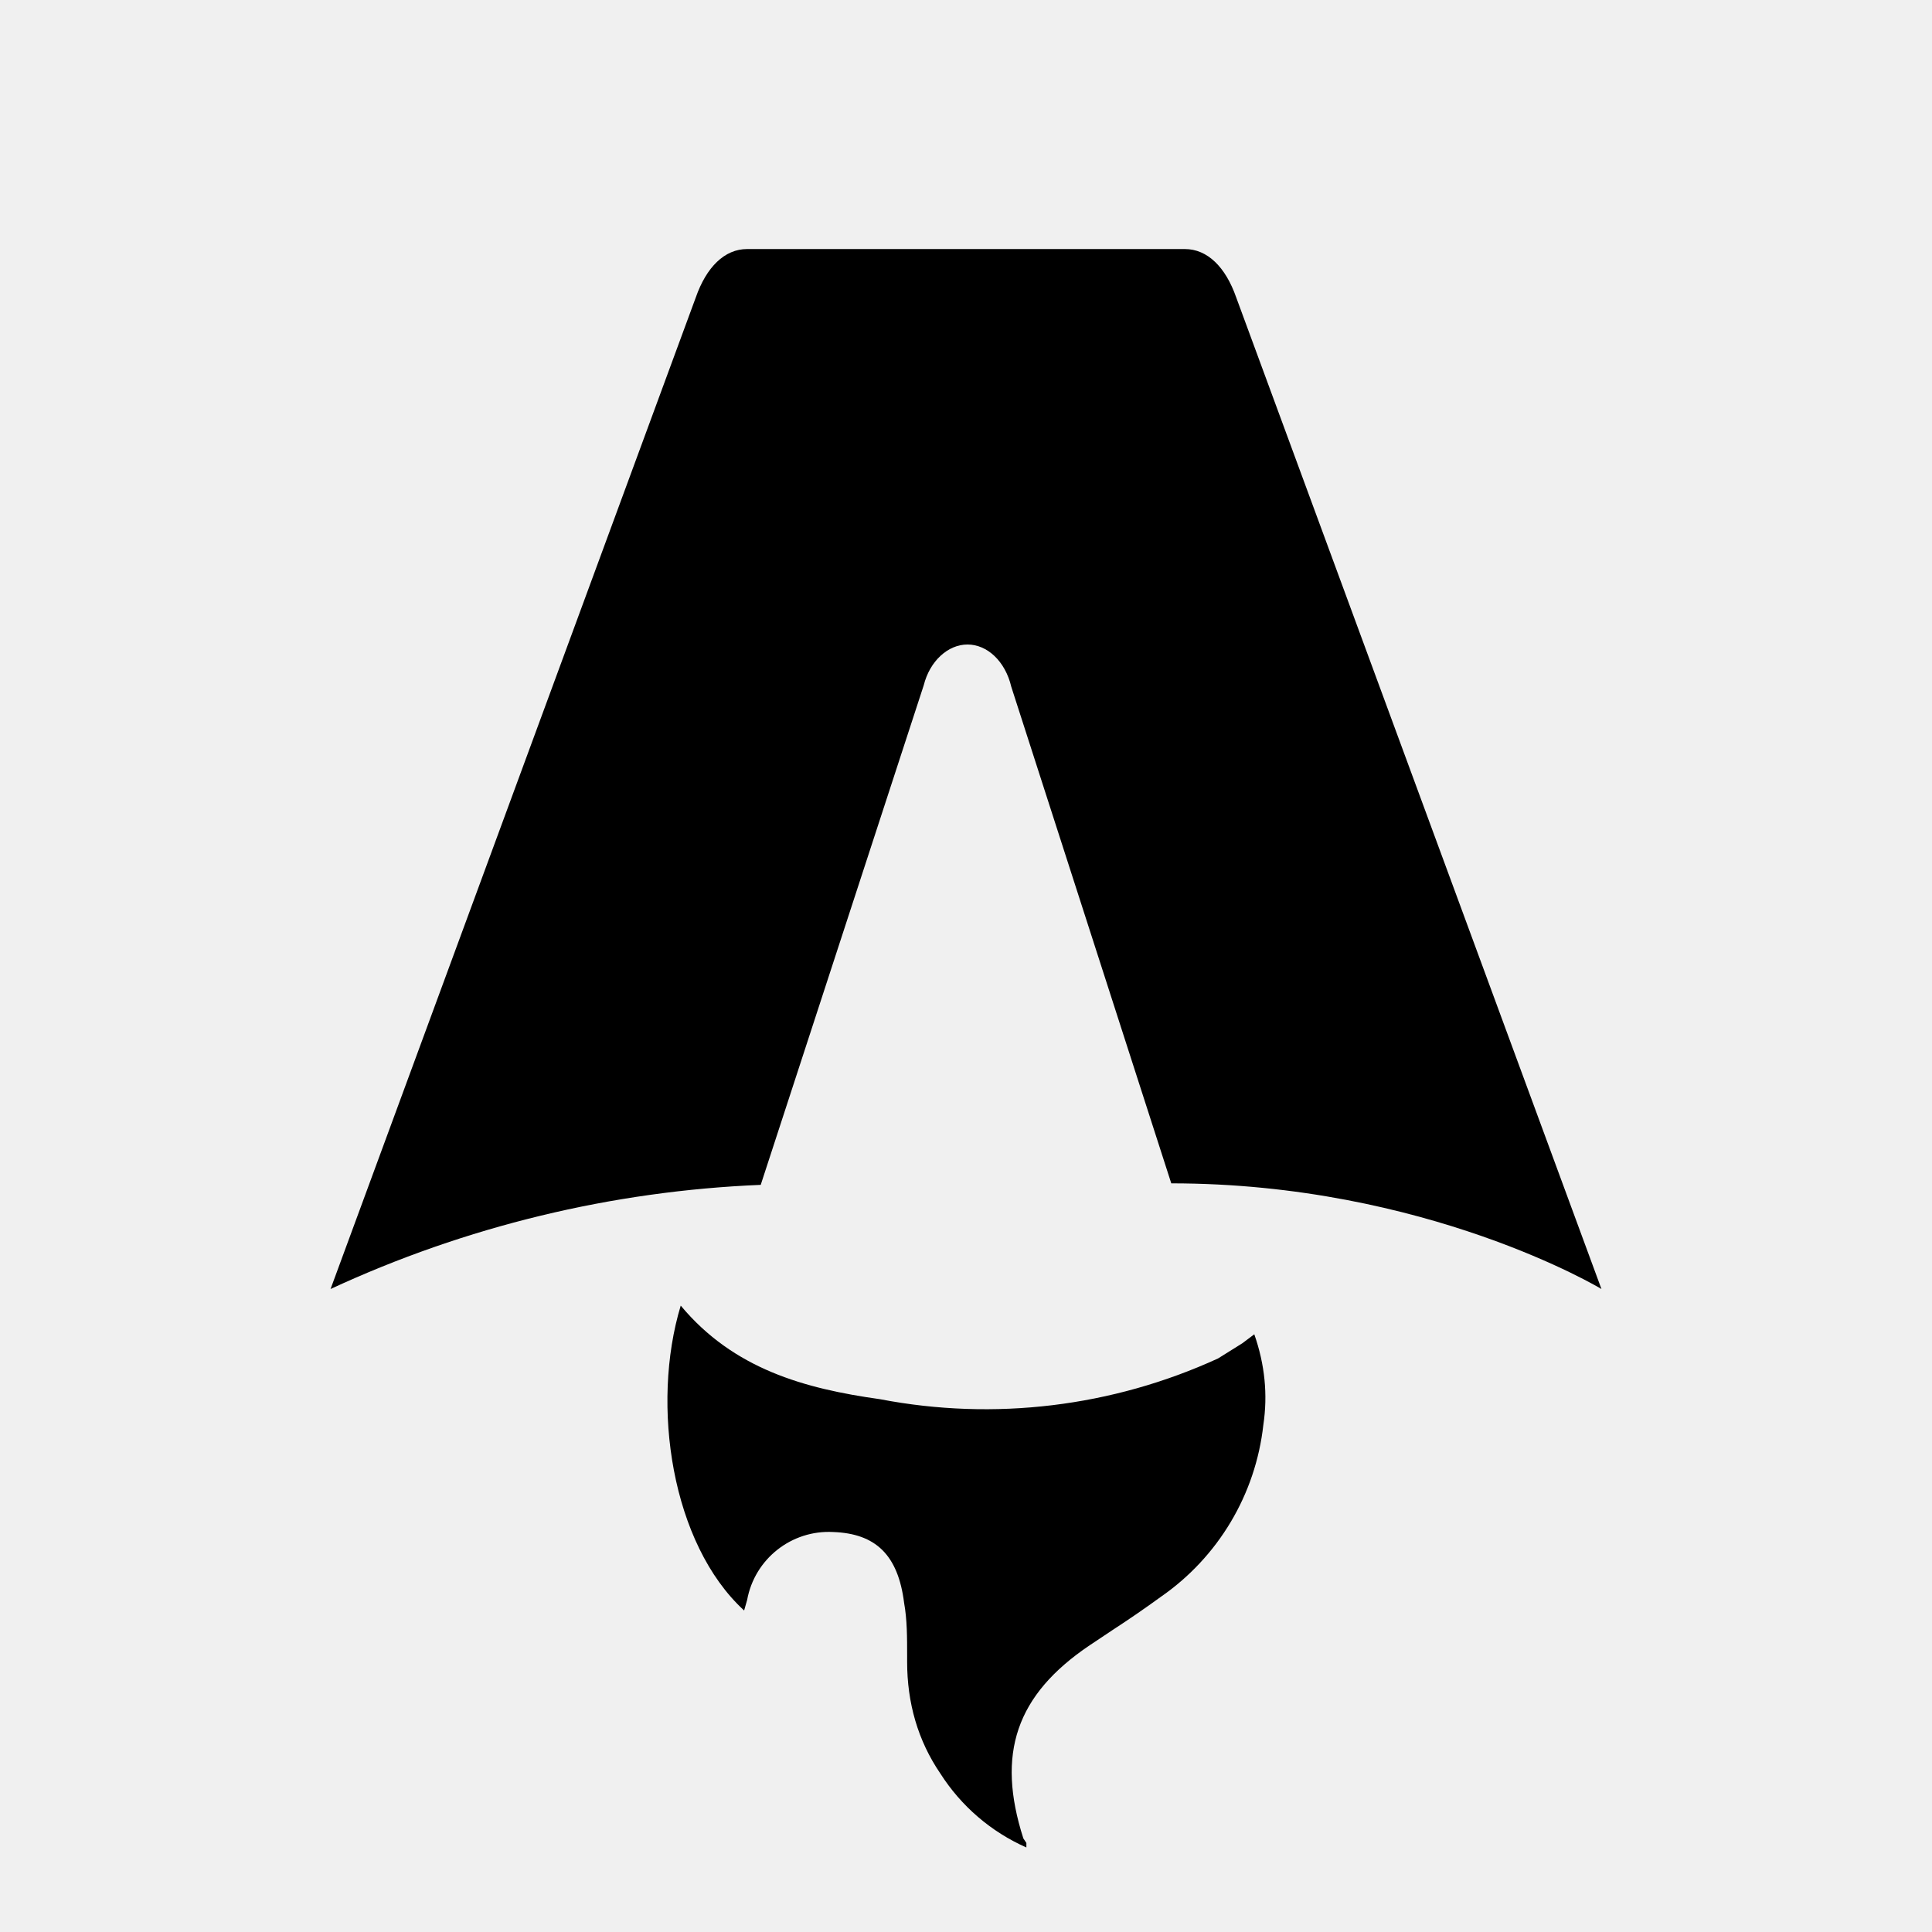
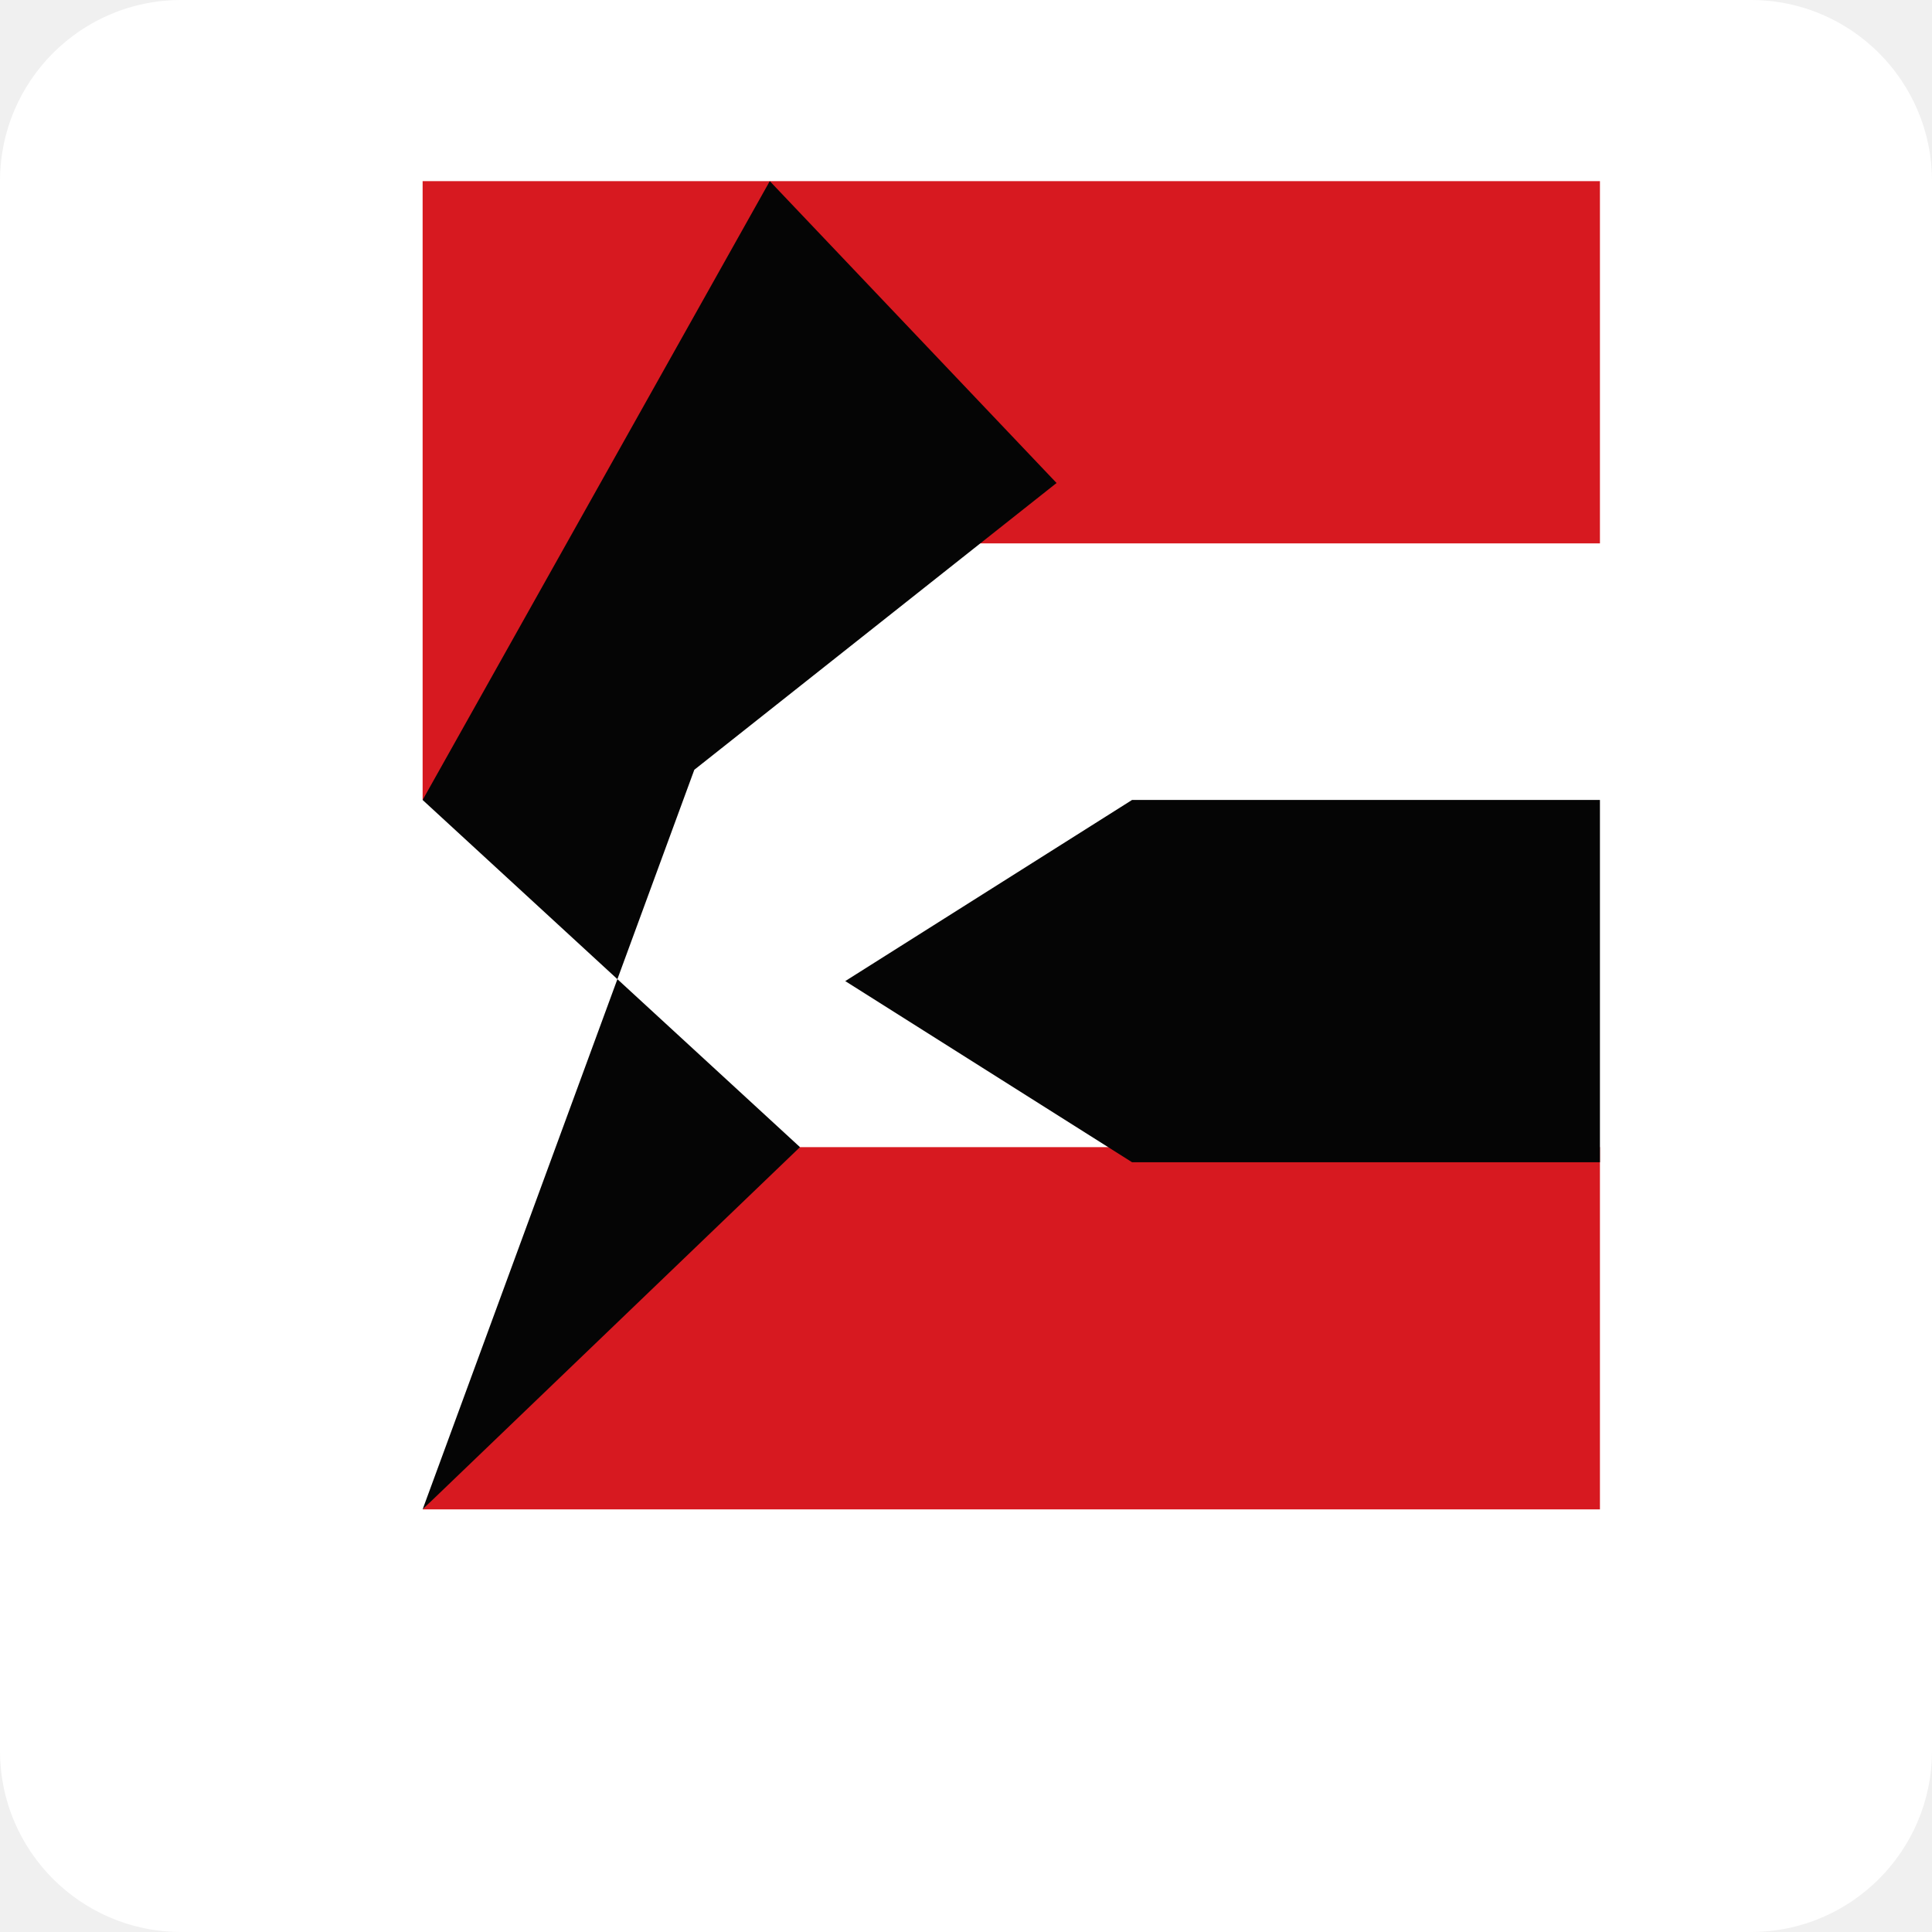
- <svg xmlns="http://www.w3.org/2000/svg" fill="none" viewBox="0 0 128 128">
-   <path d="M50.4 78.5a75.1 75.1 0 0 0-28.5 6.9l24.2-65.7c.7-2 1.9-3.2 3.4-3.2h29c1.5 0 2.7 1.2 3.4 3.2l24.2 65.7s-11.6-7-28.5-7L67 45.5c-.4-1.7-1.6-2.8-2.9-2.8-1.3 0-2.5 1.1-2.9 2.7L50.4 78.5Zm-1.1 28.2Zm-4.2-20.2c-2 6.6-.6 15.8 4.2 20.2a17.5 17.5 0 0 1 .2-.7 5.5 5.5 0 0 1 5.7-4.5c2.8.1 4.3 1.5 4.7 4.7.2 1.1.2 2.3.2 3.5v.4c0 2.7.7 5.2 2.2 7.4a13 13 0 0 0 5.7 4.9v-.3l-.2-.3c-1.8-5.6-.5-9.5 4.4-12.8l1.5-1a73 73 0 0 0 3.2-2.2 16 16 0 0 0 6.8-11.4c.3-2 .1-4-.6-6l-.8.6-1.6 1a37 37 0 0 1-22.4 2.7c-5-.7-9.7-2-13.2-6.2Z" />
-   <style>
-         path { fill: #000; }
-         @media (prefers-color-scheme: dark) {
-             path { fill: #FFF; }
-         }
-     </style>
+ <svg xmlns="http://www.w3.org/2000/svg" viewBox="0 0 128 128" role="img" aria-label="Elevate Ballers">
+   <rect width="128" height="128" rx="12" fill="#fff" />
+   <path fill="#d71920" d="M28 12h78v24H51L28 53zM51 76h55v24H28z" />
+   <path fill="#050505" d="m51 12-23 41 25 23-25 24 18-49 24-19zM75 53h31v24H75L56 65z" />
</svg>
